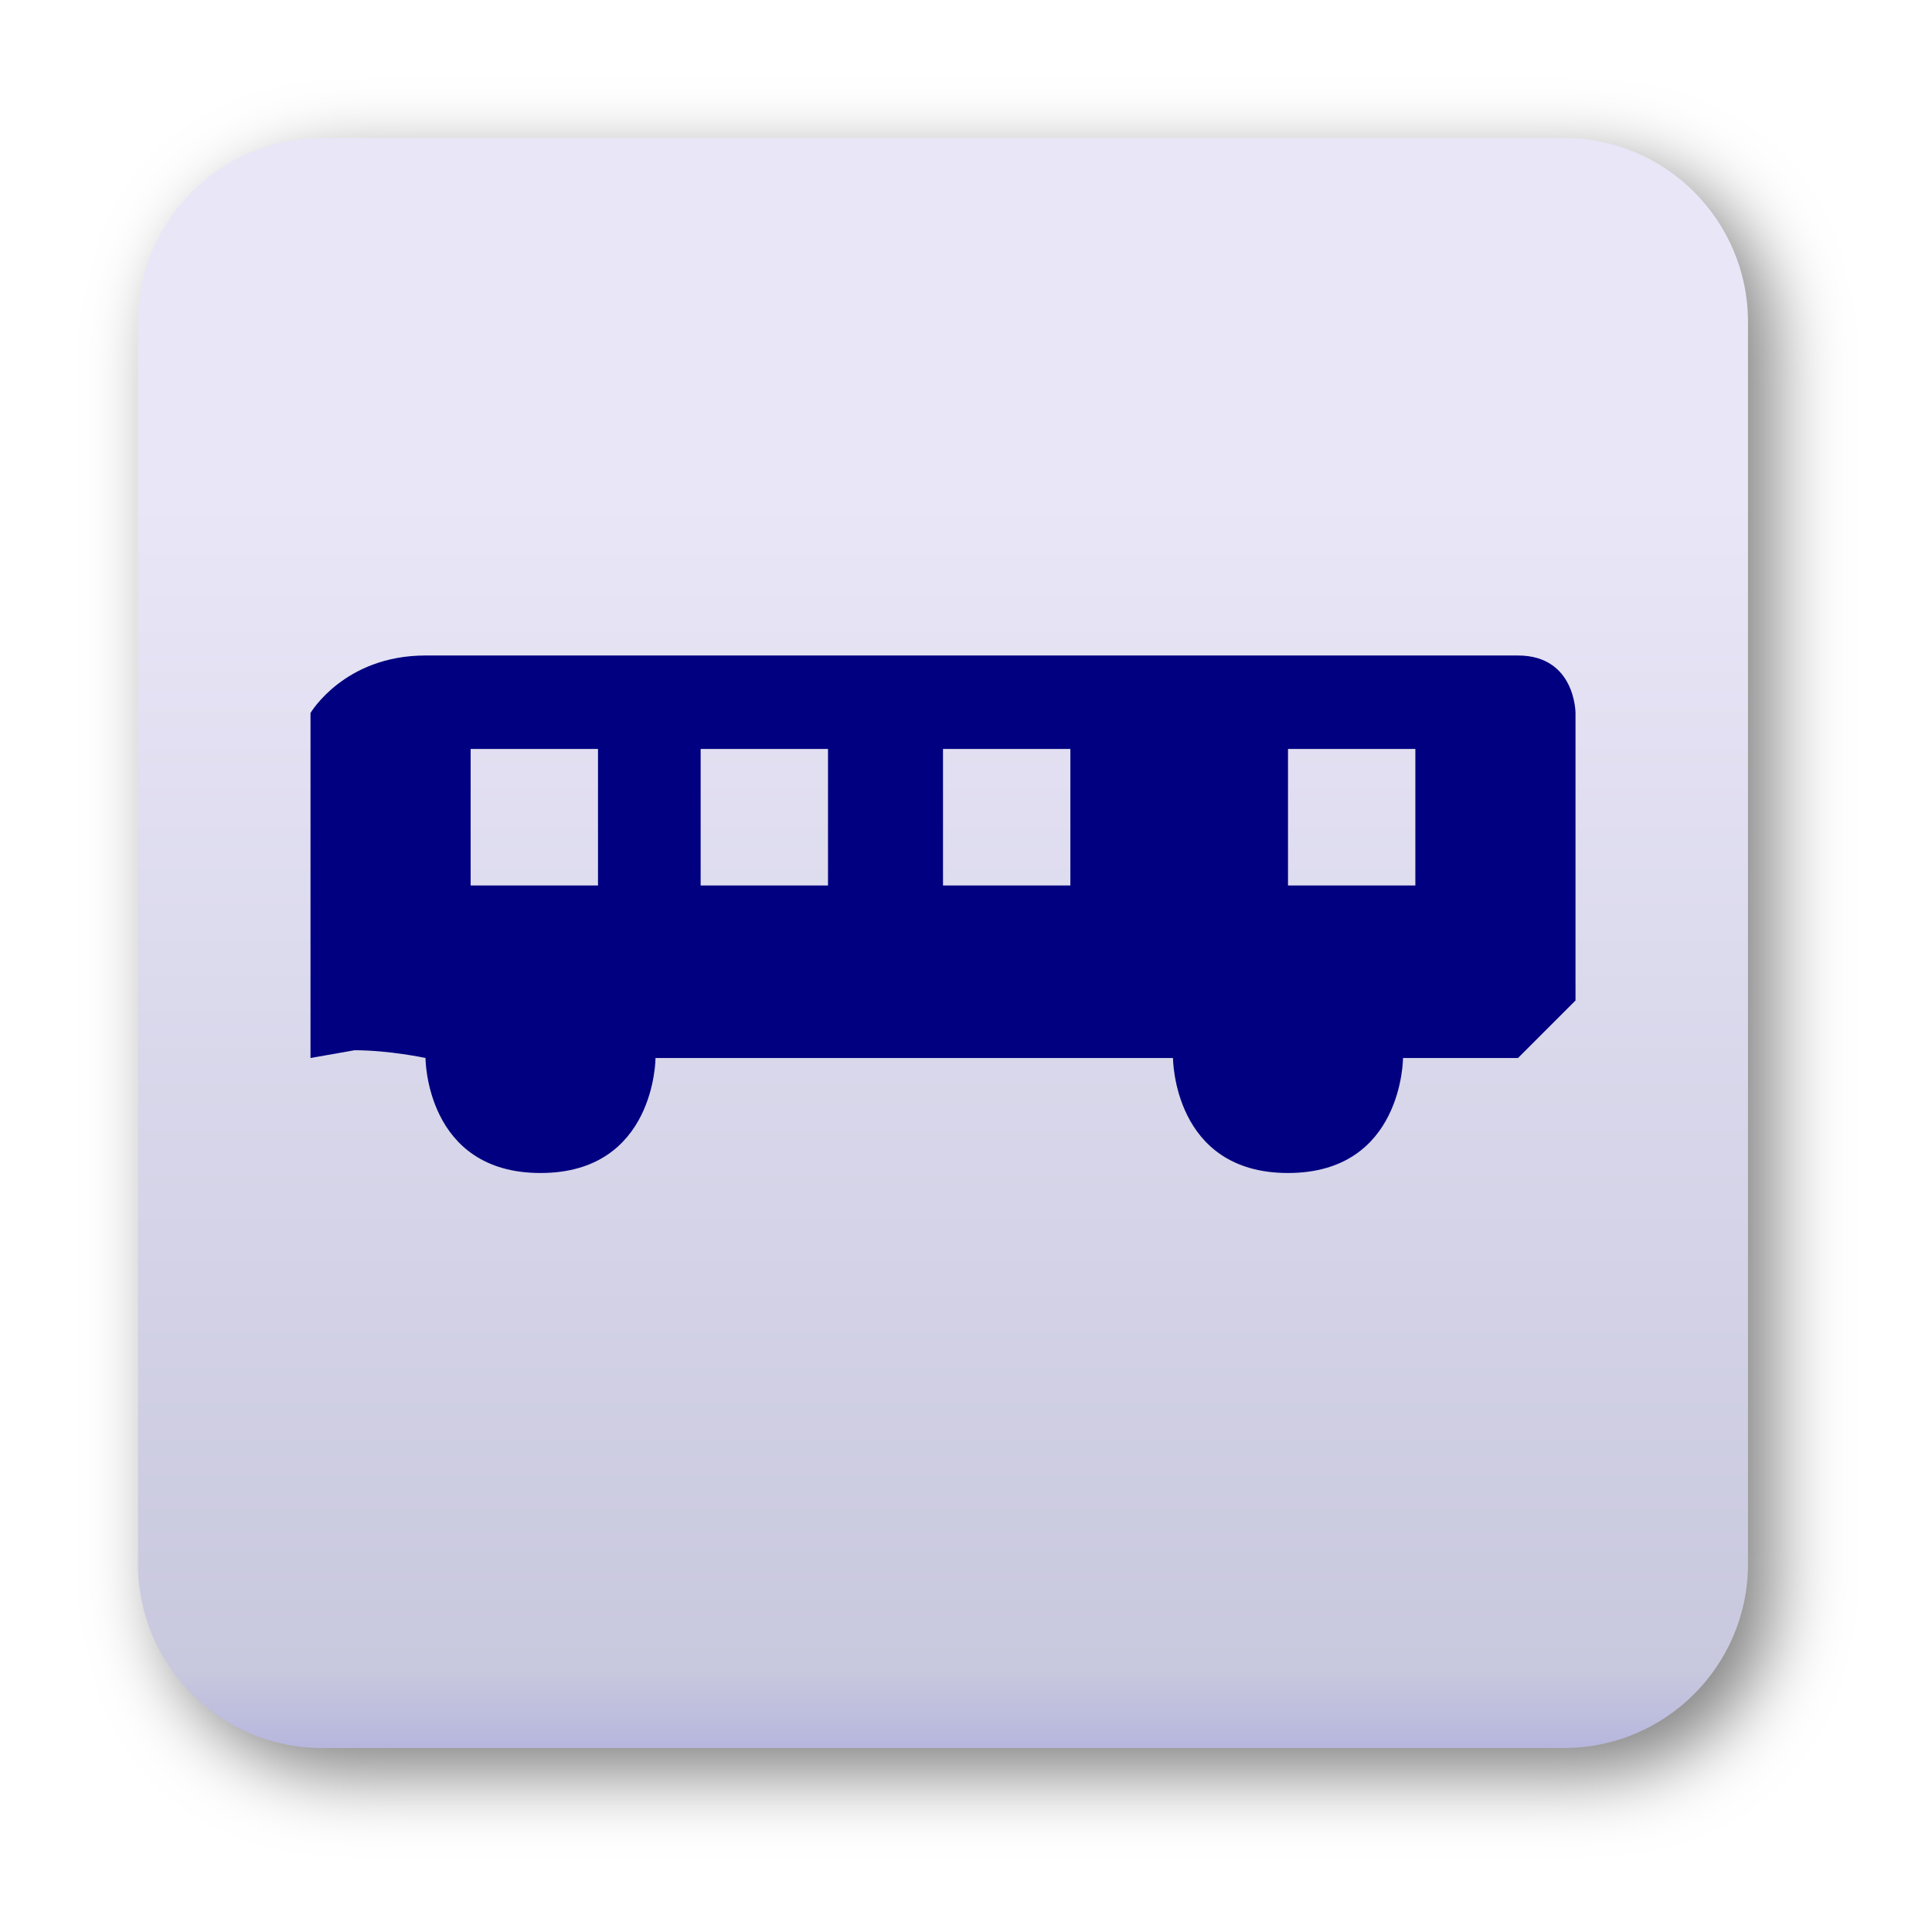
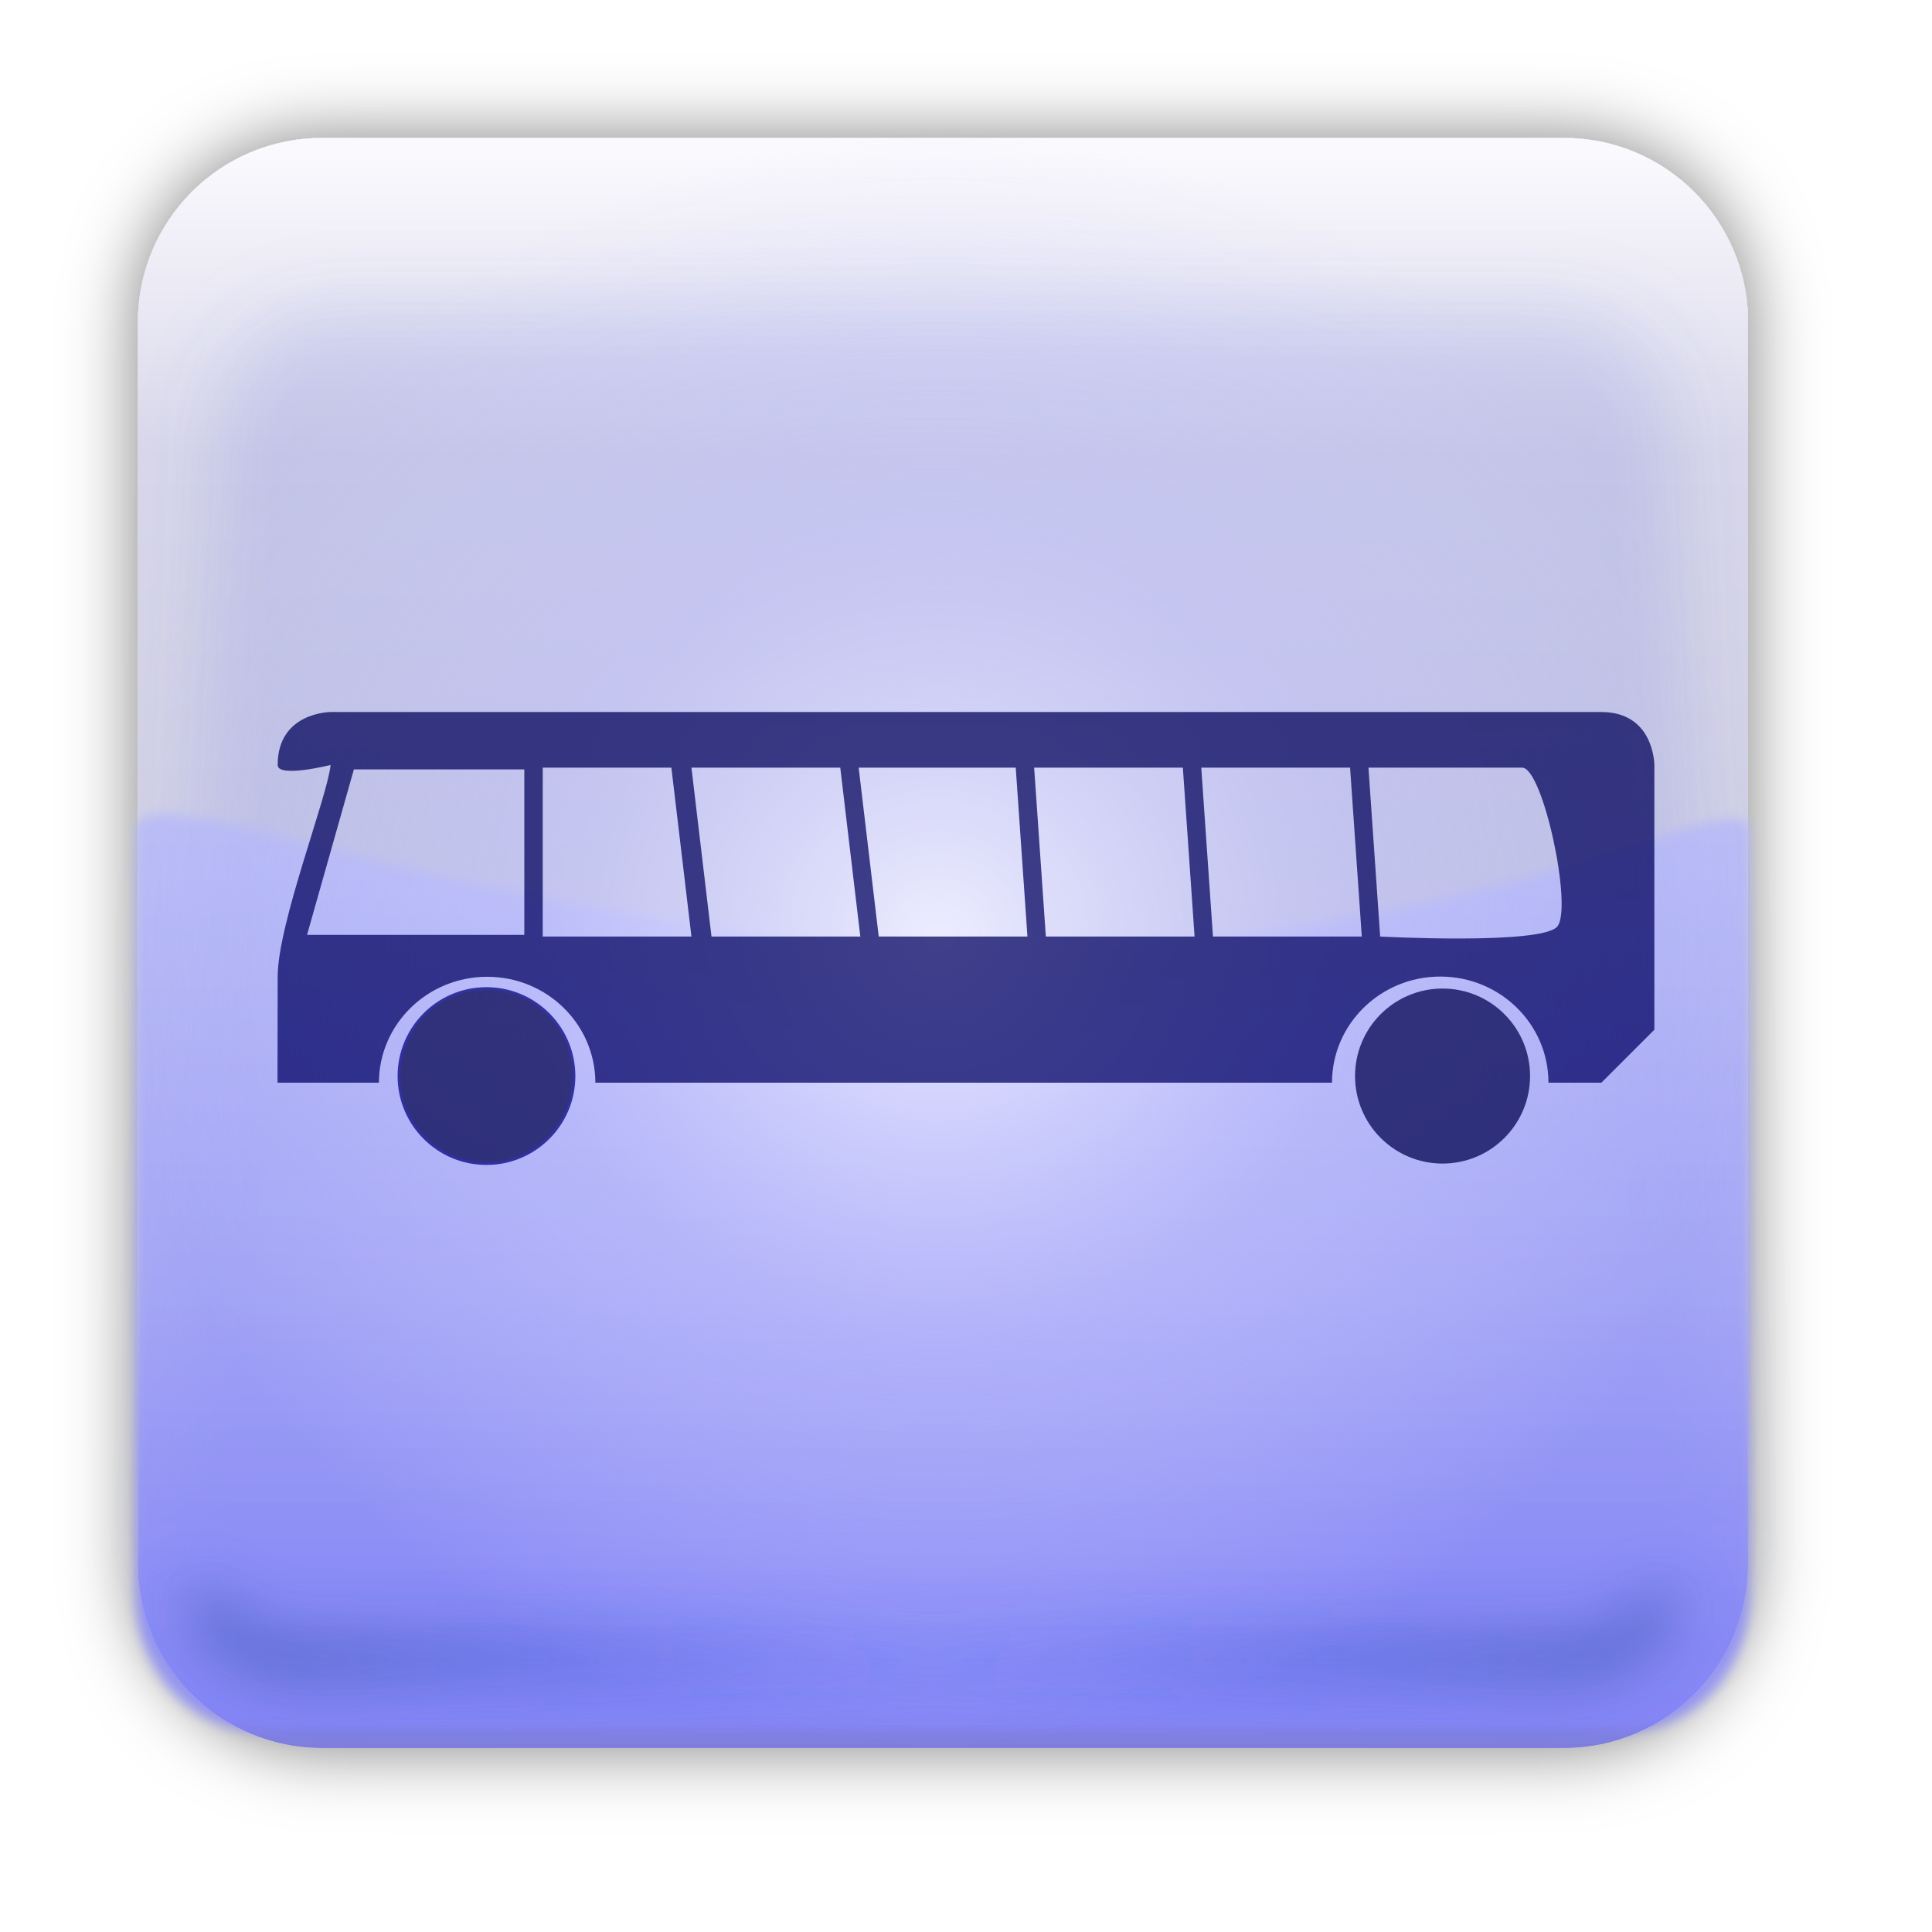
<svg xmlns="http://www.w3.org/2000/svg" xmlns:xlink="http://www.w3.org/1999/xlink" width="672" height="672" id="svg2" version="1.1">
  <defs id="defs4">
+     <linearGradient id="linearGradient3959">
+       <stop style="stop-color:#1d52f1;stop-opacity:0.086;" offset="0" id="stop3961" />
+       <stop style="stop-color:#3352b0;stop-opacity:0.602;" offset="1" id="stop3963" />
+     </linearGradient>
+     <linearGradient id="linearGradient3905">
+       <stop style="stop-color:#c0c5fa;stop-opacity:1" offset="0" id="stop3907" />
+       <stop style="stop-color:#8787ff;stop-opacity:1" offset="1" id="stop3909" />
+     </linearGradient>
+     <linearGradient id="linearGradient3881">
+       <stop style="stop-color:#ededff;stop-opacity:1;" offset="0" id="stop3883" />
+       <stop id="stop3889" offset="0.5" style="stop-color:#c9c9ff;stop-opacity:0.443;" />
+       <stop style="stop-color:#cfcfff;stop-opacity:0;" offset="1" id="stop3885" />
+     </linearGradient>
+     <linearGradient id="linearGradient3651">
+       <stop style="stop-color:#00004e;stop-opacity:1;" offset="0" id="stop3653" />
+       <stop style="stop-color:#00006f;stop-opacity:1;" offset="1" id="stop3655" />
+     </linearGradient>
    <linearGradient id="linearGradient3648">
      <stop style="stop-color:#7b7bdf;stop-opacity:1;" offset="0" id="stop3650" />
-       <stop id="stop3658" offset="0.226" style="stop-color:#c8c8de;stop-opacity:1;" />
-       <stop style="stop-color:#e9e6f7;stop-opacity:1;" offset="1" id="stop3652" />
+       <stop id="stop3658" offset="0.288" style="stop-color:#c8c8de;stop-opacity:1;" />
+       <stop style="stop-color:#d8d7ea;stop-opacity:1;" offset="0.812" id="stop3927" />
+       <stop style="stop-color:#faf9fd;stop-opacity:1" offset="1" id="stop3652" />
    </linearGradient>
-     <linearGradient xlink:href="#linearGradient3648" id="linearGradient3656" x1="288" y1="700.362" x2="288" y2="172.362" gradientUnits="userSpaceOnUse" gradientTransform="translate(-48,108.3622)" />
    <linearGradient xlink:href="#linearGradient3648-7" id="linearGradient3656-1" x1="288" y1="700.362" x2="288" y2="172.362" gradientUnits="userSpaceOnUse" />
    <linearGradient id="linearGradient3648-7">
      <stop style="stop-color:#4c4ccc;stop-opacity:1;" offset="0" id="stop3650-9" />
      <stop id="stop3658-3" offset="0.5" style="stop-color:#c8c8de;stop-opacity:1;" />
      <stop style="stop-color:#4d37b3;stop-opacity:1;" offset="1" id="stop3652-6" />
    </linearGradient>
    <linearGradient y2="172.362" x2="288" y1="700.362" x1="288" gradientUnits="userSpaceOnUse" id="linearGradient3678" xlink:href="#linearGradient3648-7" />
    <filter id="filter3701" width="1.5" height="1.5" x="-0.25" y="-0.25" color-interpolation-filters="sRGB">
      <feGaussianBlur id="feGaussianBlur3703" in="SourceAlpha" stdDeviation="10" result="blur" />
      <feColorMatrix id="feColorMatrix3705" result="bluralpha" type="matrix" values="1 0 0 0 0 0 1 0 0 0 0 0 1 0 0 0 0 0 0.5 0 " />
      <feOffset id="feOffset3707" in="bluralpha" dx="7" dy="7" result="offsetBlur" />
      <feMerge id="feMerge3709">
        <feMergeNode id="feMergeNode3711" in="offsetBlur" />
        <feMergeNode id="feMergeNode3713" in="SourceGraphic" />
      </feMerge>
    </filter>
-     <linearGradient xlink:href="#linearGradient3648" id="linearGradient2850" gradientUnits="userSpaceOnUse" gradientTransform="matrix(0.8,0,0,0.8,25.6,181.9622)" x1="288" y1="700.362" x2="288" y2="172.362" />
+     <linearGradient xlink:href="#linearGradient3648" id="linearGradient2850" gradientUnits="userSpaceOnUse" gradientTransform="matrix(0.8,0,0,0.8,25.6,181.9622)" x1="288" y1="613.62" x2="288" y2="53.791" />
+     <linearGradient xlink:href="#linearGradient3651-8" id="linearGradient3725-6" x1="160" y1="352" x2="224" y2="352" gradientUnits="userSpaceOnUse" gradientTransform="matrix(1.076399,0,0,1.076399,-14.66859,-24.47222)" />
+     <linearGradient id="linearGradient3651-8">
+       <stop style="stop-color:#00004e;stop-opacity:1;" offset="0" id="stop3653-8" />
+       <stop style="stop-color:#00006f;stop-opacity:1;" offset="1" id="stop3655-2" />
+     </linearGradient>
+     <linearGradient xlink:href="#linearGradient3651-86" id="linearGradient3725-7" x1="160" y1="352" x2="224" y2="352" gradientUnits="userSpaceOnUse" gradientTransform="matrix(1.076399,0,0,1.076399,-14.66859,-24.47222)" />
+     <linearGradient id="linearGradient3651-86">
+       <stop style="stop-color:#00004e;stop-opacity:1;" offset="0" id="stop3653-5" />
+       <stop style="stop-color:#00006f;stop-opacity:1;" offset="1" id="stop3655-5" />
+     </linearGradient>
+     <radialGradient xlink:href="#linearGradient3881" id="radialGradient3887" cx="326.429" cy="326.286" fx="326.429" fy="326.286" r="286.429" gradientTransform="matrix(1,0,0,0.9825436,0,5.695761)" gradientUnits="userSpaceOnUse" />
+     <filter id="filter3899" color-interpolation-filters="sRGB">
+       <feGaussianBlur id="feGaussianBlur3901" stdDeviation="1.734" result="result1" />
+     </filter>
+     <linearGradient xlink:href="#linearGradient3905" id="linearGradient3911" x1="327.857" y1="185.481" x2="327.857" y2="568.338" gradientUnits="userSpaceOnUse" gradientTransform="matrix(0.9541985,0,0,0.8655469,15.01636,76.65507)" />
+     <filter id="filter3913" width="1.5" height="1.5" x="-.25" y="-.25">
+       <feGaussianBlur id="feGaussianBlur3915" in="SourceAlpha" stdDeviation="10" result="blur" />
+       <feColorMatrix id="feColorMatrix3917" result="bluralpha" type="matrix" values="1 0 0 0 0 0 1 0 0 0 0 0 1 0 0 0 0 0 0.5 0 " />
+       <feOffset id="feOffset3919" in="bluralpha" dx="0" dy="0" result="offsetBlur" />
+       <feMerge id="feMerge3921">
+         <feMergeNode id="feMergeNode3923" in="offsetBlur" />
+         <feMergeNode id="feMergeNode3925" in="SourceGraphic" />
+       </feMerge>
+     </filter>
+     <linearGradient xlink:href="#linearGradient3651" id="linearGradient3929" gradientUnits="userSpaceOnUse" gradientTransform="matrix(0.8687482,0,0,0.8687482,44.09745,24.84436)" x1="323.249" y1="159.853" x2="320" y2="480" />
+     <filter id="filter3951">
+       <feGaussianBlur stdDeviation="10.203" id="feGaussianBlur3953" />
+     </filter>
+     <radialGradient xlink:href="#linearGradient3959" id="radialGradient3965" cx="324.259" cy="571.257" fx="324.259" fy="571.257" r="259.609" gradientTransform="matrix(0.8321716,2.9519846e-6,6.2365262e-8,0.375378,54.41982,358.8189)" gradientUnits="userSpaceOnUse" />
+     <filter id="filter3971" x="-0.043" width="1.086" y="-0.62" height="2.24">
+       <feGaussianBlur stdDeviation="9.251" id="feGaussianBlur3973" />
+     </filter>
  </defs>
  <g id="layer1" transform="translate(48,-108.3622)">
    <g id="g2846" transform="matrix(1.25,0,0,1.25,-80,-119.0905)">
-       <rect rx="51.2" ry="51.2" y="220.362" x="64" height="448" width="448" id="rect2874" style="fill:url(#linearGradient2850);fill-opacity:1;stroke:none;filter:url(#filter3701)" />
-       <path id="path2816" d="m 144,364.362 c -22.627,0 -32,16 -32,16 l 0,96 12.25,-2.156 c 9.765,0 19.75,2.156 19.75,2.156 0,0 0,32 32,32 32,0 32,-32 32,-32 l 144,0 c 0,0 0,32 32,32 32,0 32,-32 32,-32 l 32,0 16,-16 0,-80 c 0,0 0,-16 -16,-16 l -16,0 -288,0 z m 12.562,26 35.438,0 0,38 -35.438,0 0,-38 z m 64,0 35.438,0 0,38 -35.438,0 0,-38 z m 67.438,0 35.438,0 0,38 -35.438,0 0,-38 z m 96,0 35.438,0 0,38 -35.438,0 0,-38 z" style="fill:#000080;stroke:none" />
+       <rect rx="51.2" ry="51.2" y="220.362" x="64" height="448" width="448" id="rect2874" style="fill:url(#linearGradient2850);fill-opacity:1;stroke:none;filter:url(#filter3913)" />
+       <path style="opacity:0.731;fill:#5661d5;fill-opacity:0.22;stroke:none;filter:url(#filter3951)" d="m 118.169,267.014 340.141,0 c 18.153,0 32.768,14.615 32.768,32.768 l 12.93,311.049 c 0,18.153 -14.615,32.768 -32.768,32.768 l -366.001,0 c -18.153,0 -32.768,-14.615 -32.768,-32.768 L 85.401,299.782 c 0,-18.153 14.615,-32.768 32.768,-32.768 z" id="rect3933" />
+       <path transform="matrix(0.8384,0,0,0.9242712,13.01029,111.1121)" style="opacity:0.731;fill:url(#linearGradient3911);fill-opacity:1;stroke:none;filter:url(#filter3899)" d="m 343.817,362 c 167.232,1.734 252.109,-54.128 251.897,-34.754 l 0,229.509 c 0,22.692 -18.268,40.96 -40.96,40.96 l -453.794,0 C 78.268,597.714 60,579.446 60,556.754 l 0,-229.509 c 0,-22.692 116.585,33.021 283.817,34.754 z" id="rect3896" />
+       <rect style="fill:url(#radialGradient3887);fill-opacity:1;stroke:none;" id="rect3879" width="572.857" height="562.857" x="40" y="44.857" rx="51.2" ry="51.2" transform="matrix(0.8,0,0,0.8,25.6,181.9622)" />
+       <g id="g3891" style="opacity:0.731" transform="matrix(1.151082,0,0,1.151082,-44.47549,-50.36941)">
+         <path id="path2877" transform="matrix(0.8,0,0,0.8,25.6,181.9622)" d="m 144,240 c 0,0 -16,0 -16,16 0,4 16,0 16,0 -1,9.761 -16,48 -16,64 0,22.099 -0.108,32.396 0,32 l 30.594,0 c 0.035,-17.674 14.679,-32 32.719,-32 18.04,0 32.653,14.326 32.688,32 l 222.594,0 c 0,-17.703 14.657,-32.062 32.719,-32.062 C 497.374,319.938 512,334.297 512,352 l 16,0 16,-16 0,-80 c 0,0 0,-16 -16,-16 l -384,0 z m 64.094,16.812 38.877,0 6.061,51.031 -44.938,0 0,-51.031 z m 44.939,0 44.969,0 6.061,51.031 -44.969,0 -6.061,-51.031 z m 50.531,0 47.463,0 3.536,51.031 -44.938,0 -6.061,-51.031 z m 53.025,0 44.938,0 3.536,51.031 -44.938,0 -3.536,-51.031 z m 50.5,0 44.969,0 3.536,51.031 -44.969,0 -3.536,-51.031 z m 50.52,0 46.453,0 c 6.285,0 15.335,42.384 10.607,48.001 -4.728,5.616 -53.524,3.03 -53.524,3.03 l -3.536,-51.031 z m -306.579,0.531 51.5,0 0,50 -65.656,0 14.156,-50 z" style="fill:url(#linearGradient3929);fill-opacity:1;stroke:none" />
+         <path d="m 224,352 c 0,17.673 -14.327,32 -32,32 -17.673,0 -32,-14.327 -32,-32 0,-17.673 14.327,-32 32,-32 17.673,0 32,14.327 32,32 z" id="path3687-8" style="fill:#00004e;fill-opacity:1;stroke:none" transform="matrix(0.661104,0,0,0.661104,282.668,229.2536)" />
+         <path d="m 224,352 c 0,17.673 -14.327,32 -32,32 -17.673,0 -32,-14.327 -32,-32 0,-17.673 14.327,-32 32,-32 17.673,0 32,14.327 32,32 z" id="path3687-8-3" style="fill:#00004e;fill-opacity:1;stroke:#000080" transform="matrix(0.661104,0,0,0.661104,51.54512,229.2536)" />
+       </g>
+       <path transform="matrix(0.8,0,0,0.8,25.6,180.3622)" style="opacity:0.731;fill:url(#radialGradient3965);fill-opacity:1;stroke:none;filter:url(#filter3971)" d="m 105.61,568.964 437.298,0 c 22.692,0 40.96,-26.89 40.96,-10.102 0,16.789 -18.268,30.305 -40.96,30.305 l -437.298,0 c -22.692,0 -40.96,-13.516 -40.96,-30.305 0,-16.789 18.268,10.102 40.96,10.102 z" id="rect3956" />
    </g>
  </g>
</svg>
